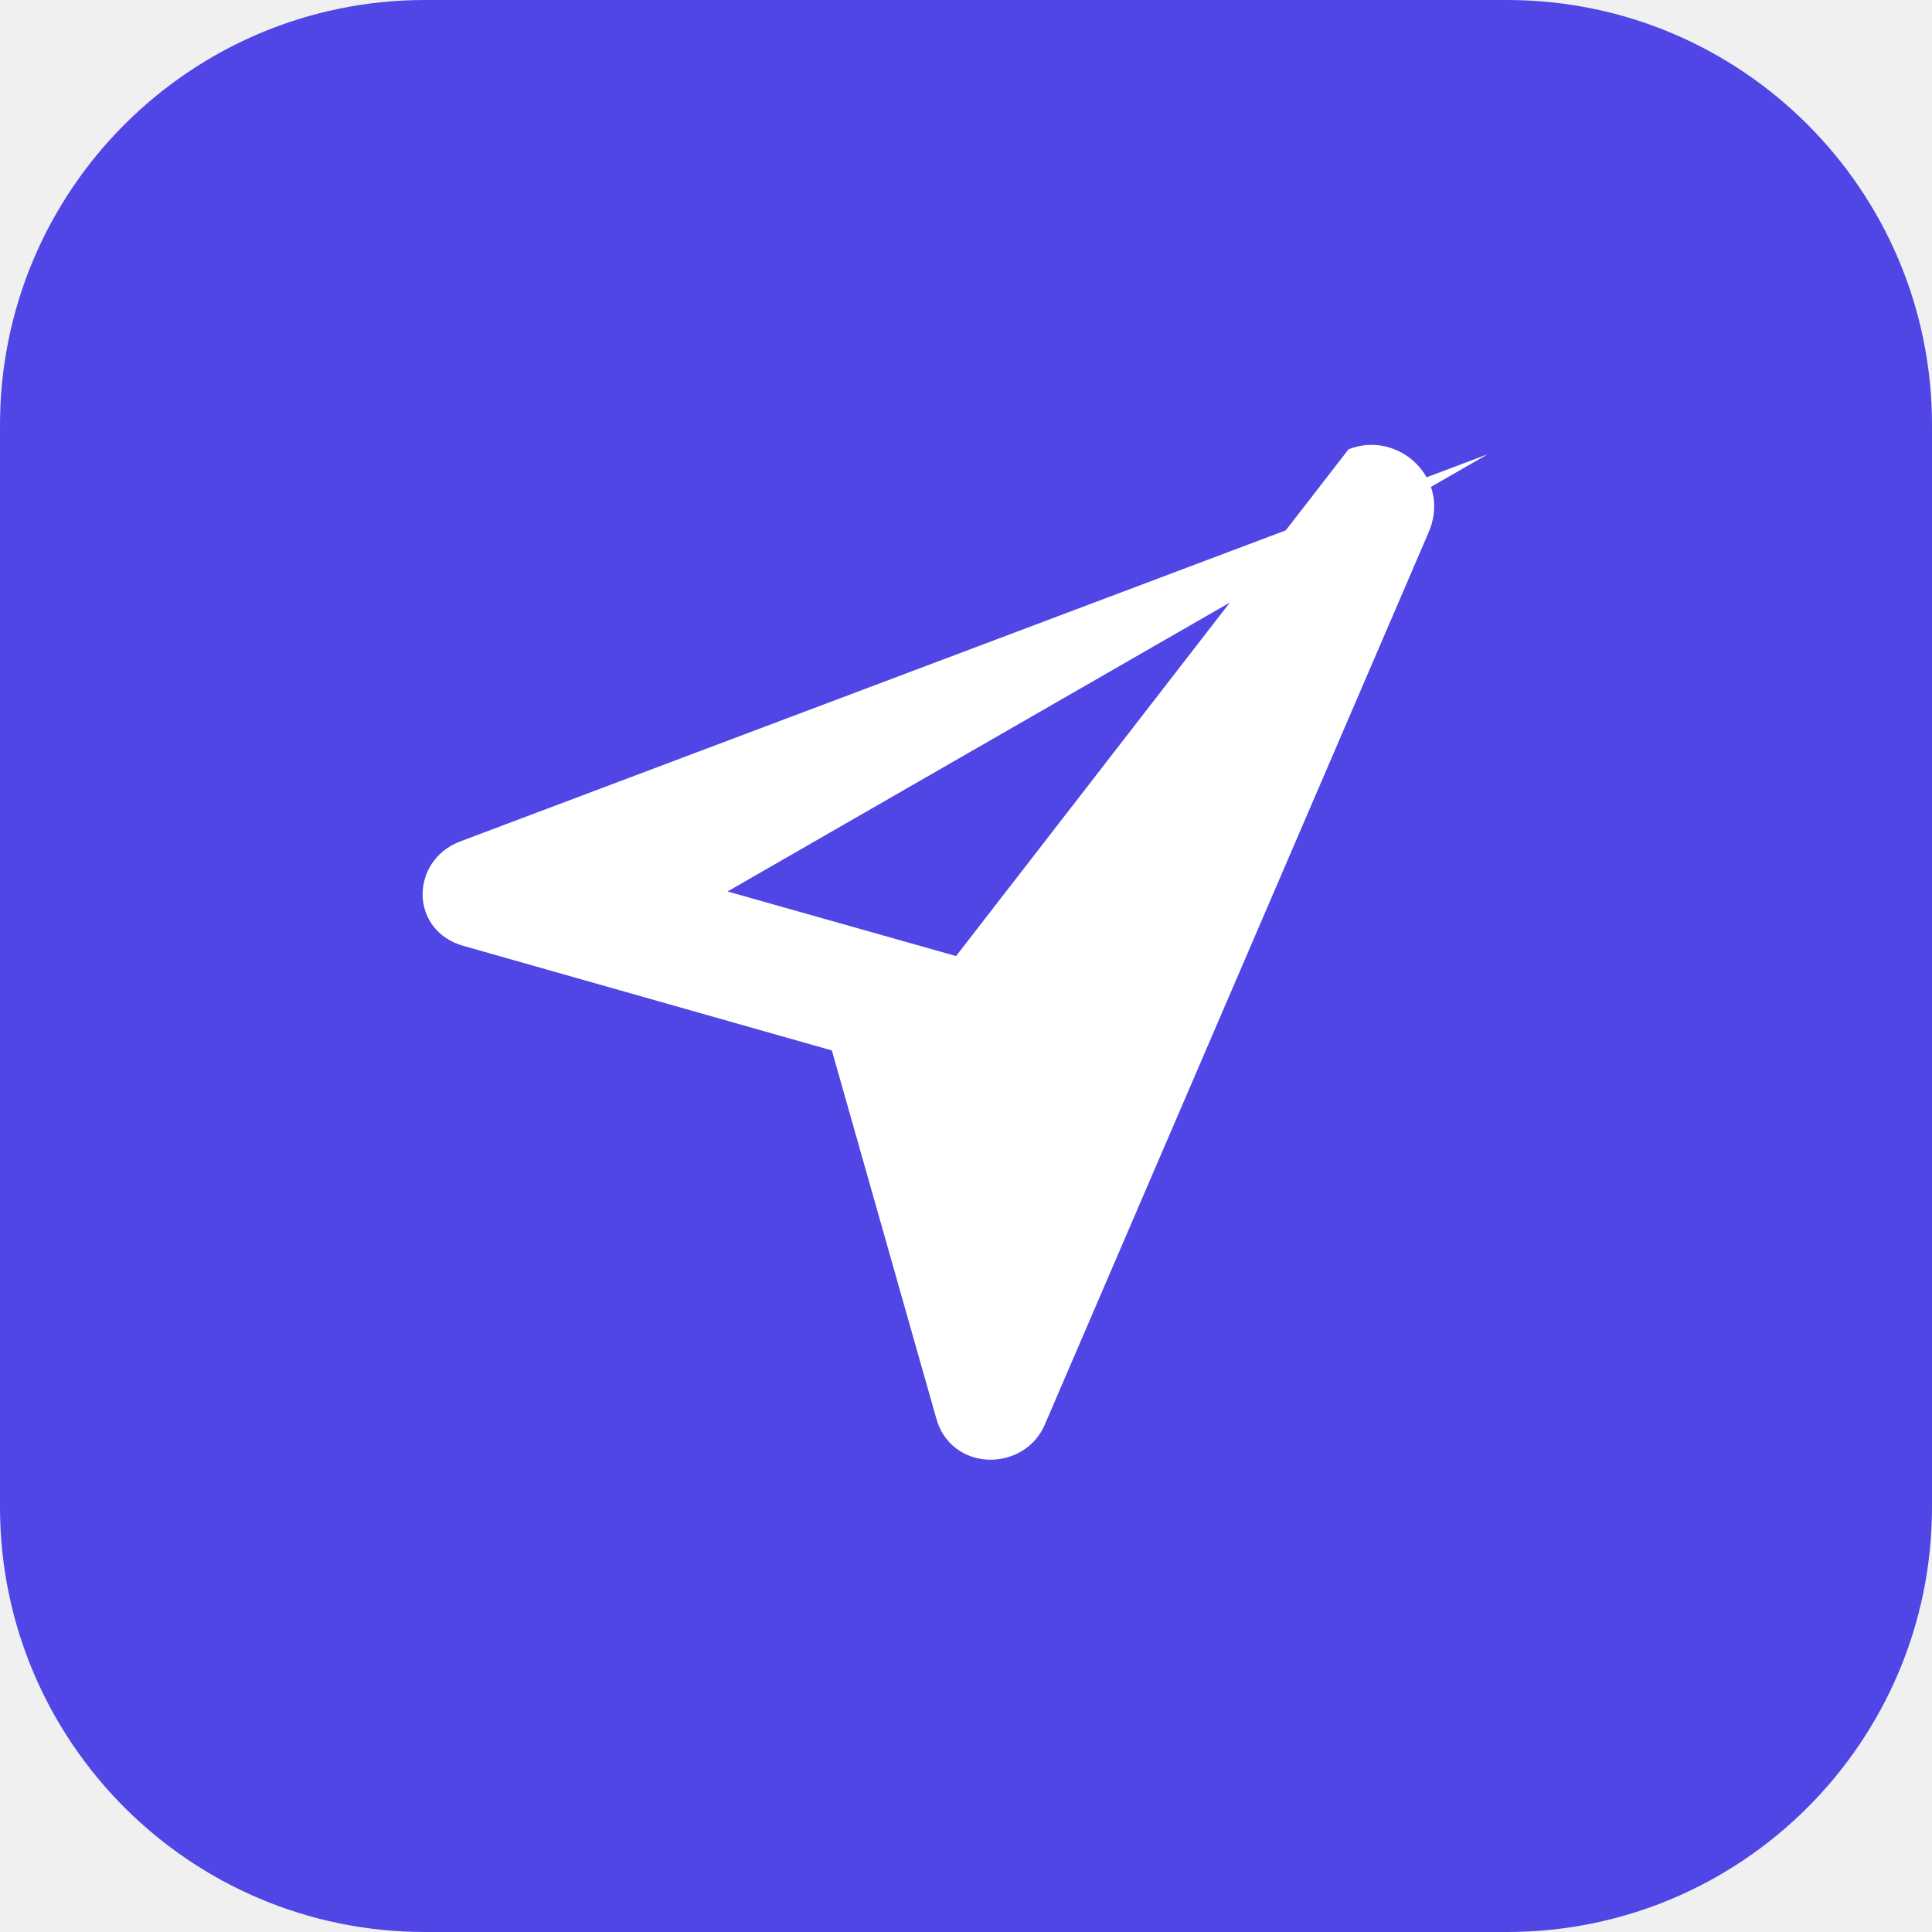
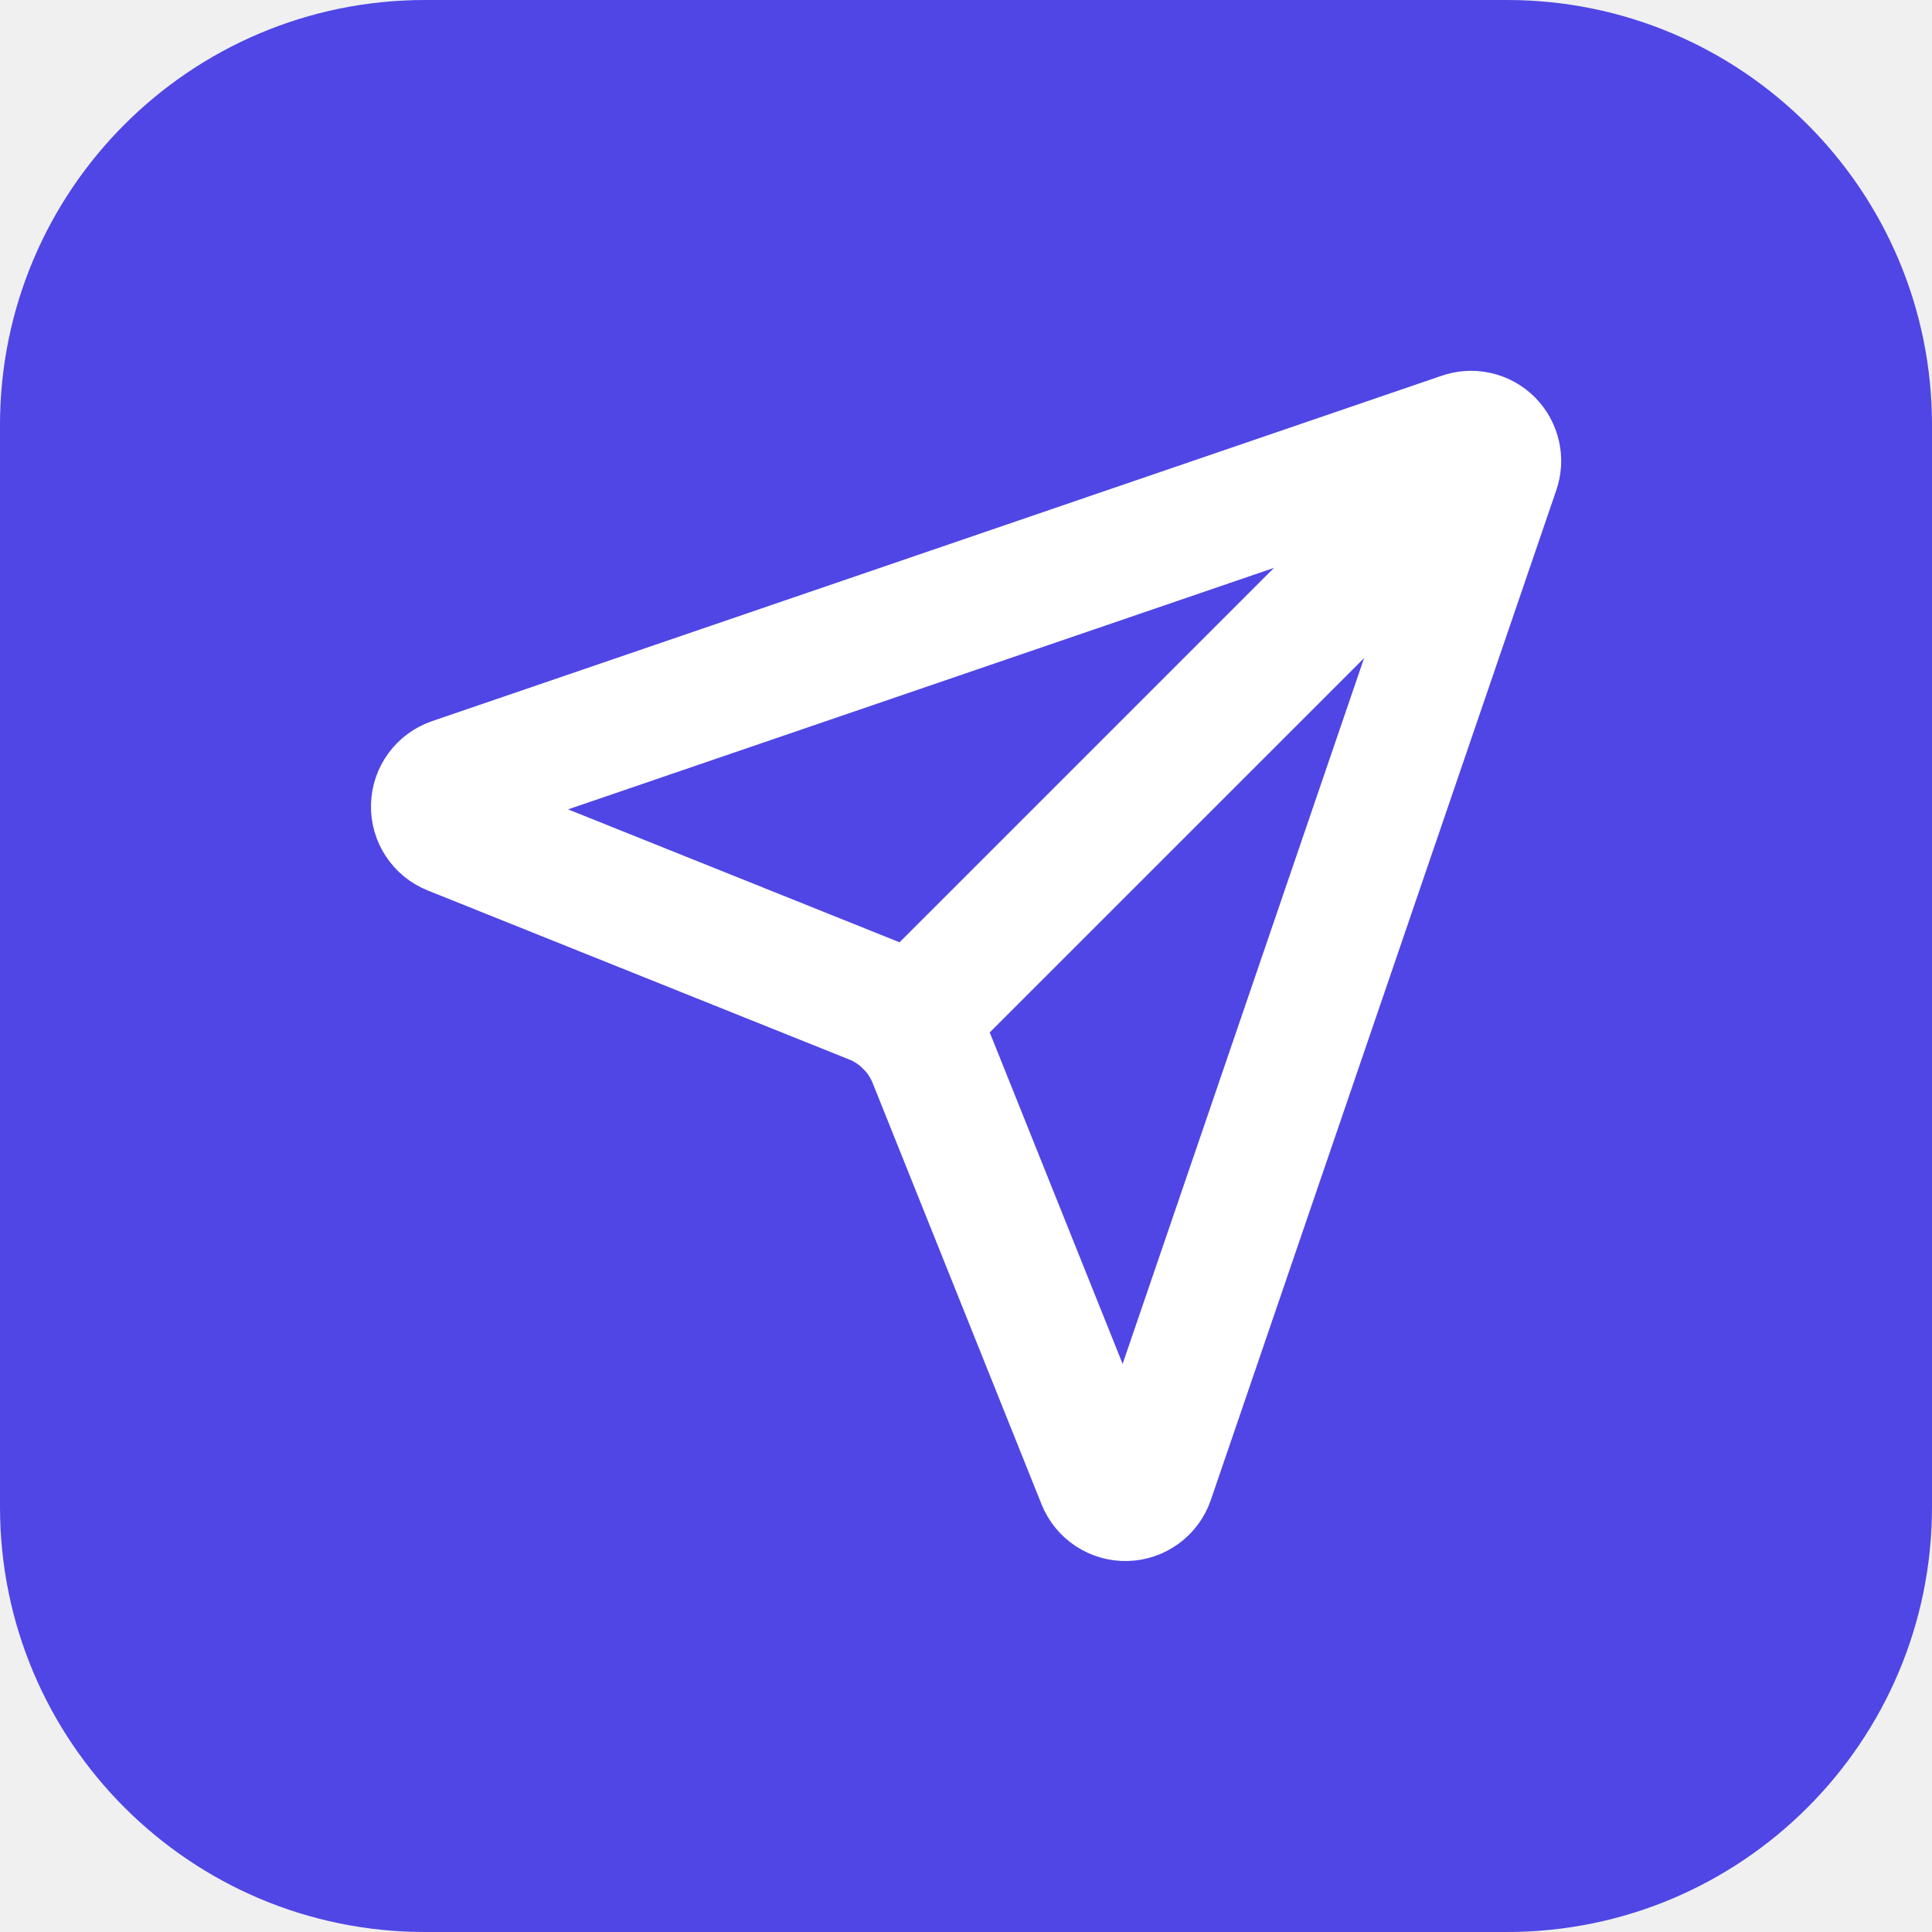
<svg xmlns="http://www.w3.org/2000/svg" viewBox="0 0 64 64" width="64" height="64">
  <rect width="64" height="64" rx="14.08" fill="#4f46e5" />
-   <g transform="translate(8.96 8.96) scale(1.6457)">
-     <path d="M24.5 3.7 3.8 11.5c-1 .4-1 1.8.1 2.1l7.4 2.1 2.1 7.4c.3 1.1 1.8 1.1 2.2.1l7.7-17.9c.5-1.1-.6-2.1-1.6-1.7l-7.9 10.2-4.6-1.3L24.5 3.7Z" fill="#ffffff" />
+   <g transform="translate(10.88 10.88) scale(1.76)" fill="none" stroke="#ffffff" stroke-width="2.4" stroke-linecap="round" stroke-linejoin="round">
+     <path d="M14.536 21.686a.5.5 0 0 0 .937-.024l6.5-19a.496.496 0 0 0-.635-.635l-19 6.5a.5.5 0 0 0-.024.937l7.93 3.18a2 2 0 0 1 1.112 1.11z" />
+     <path d="m21.854 2.147-10.94 10.939" />
  </g>
</svg>
